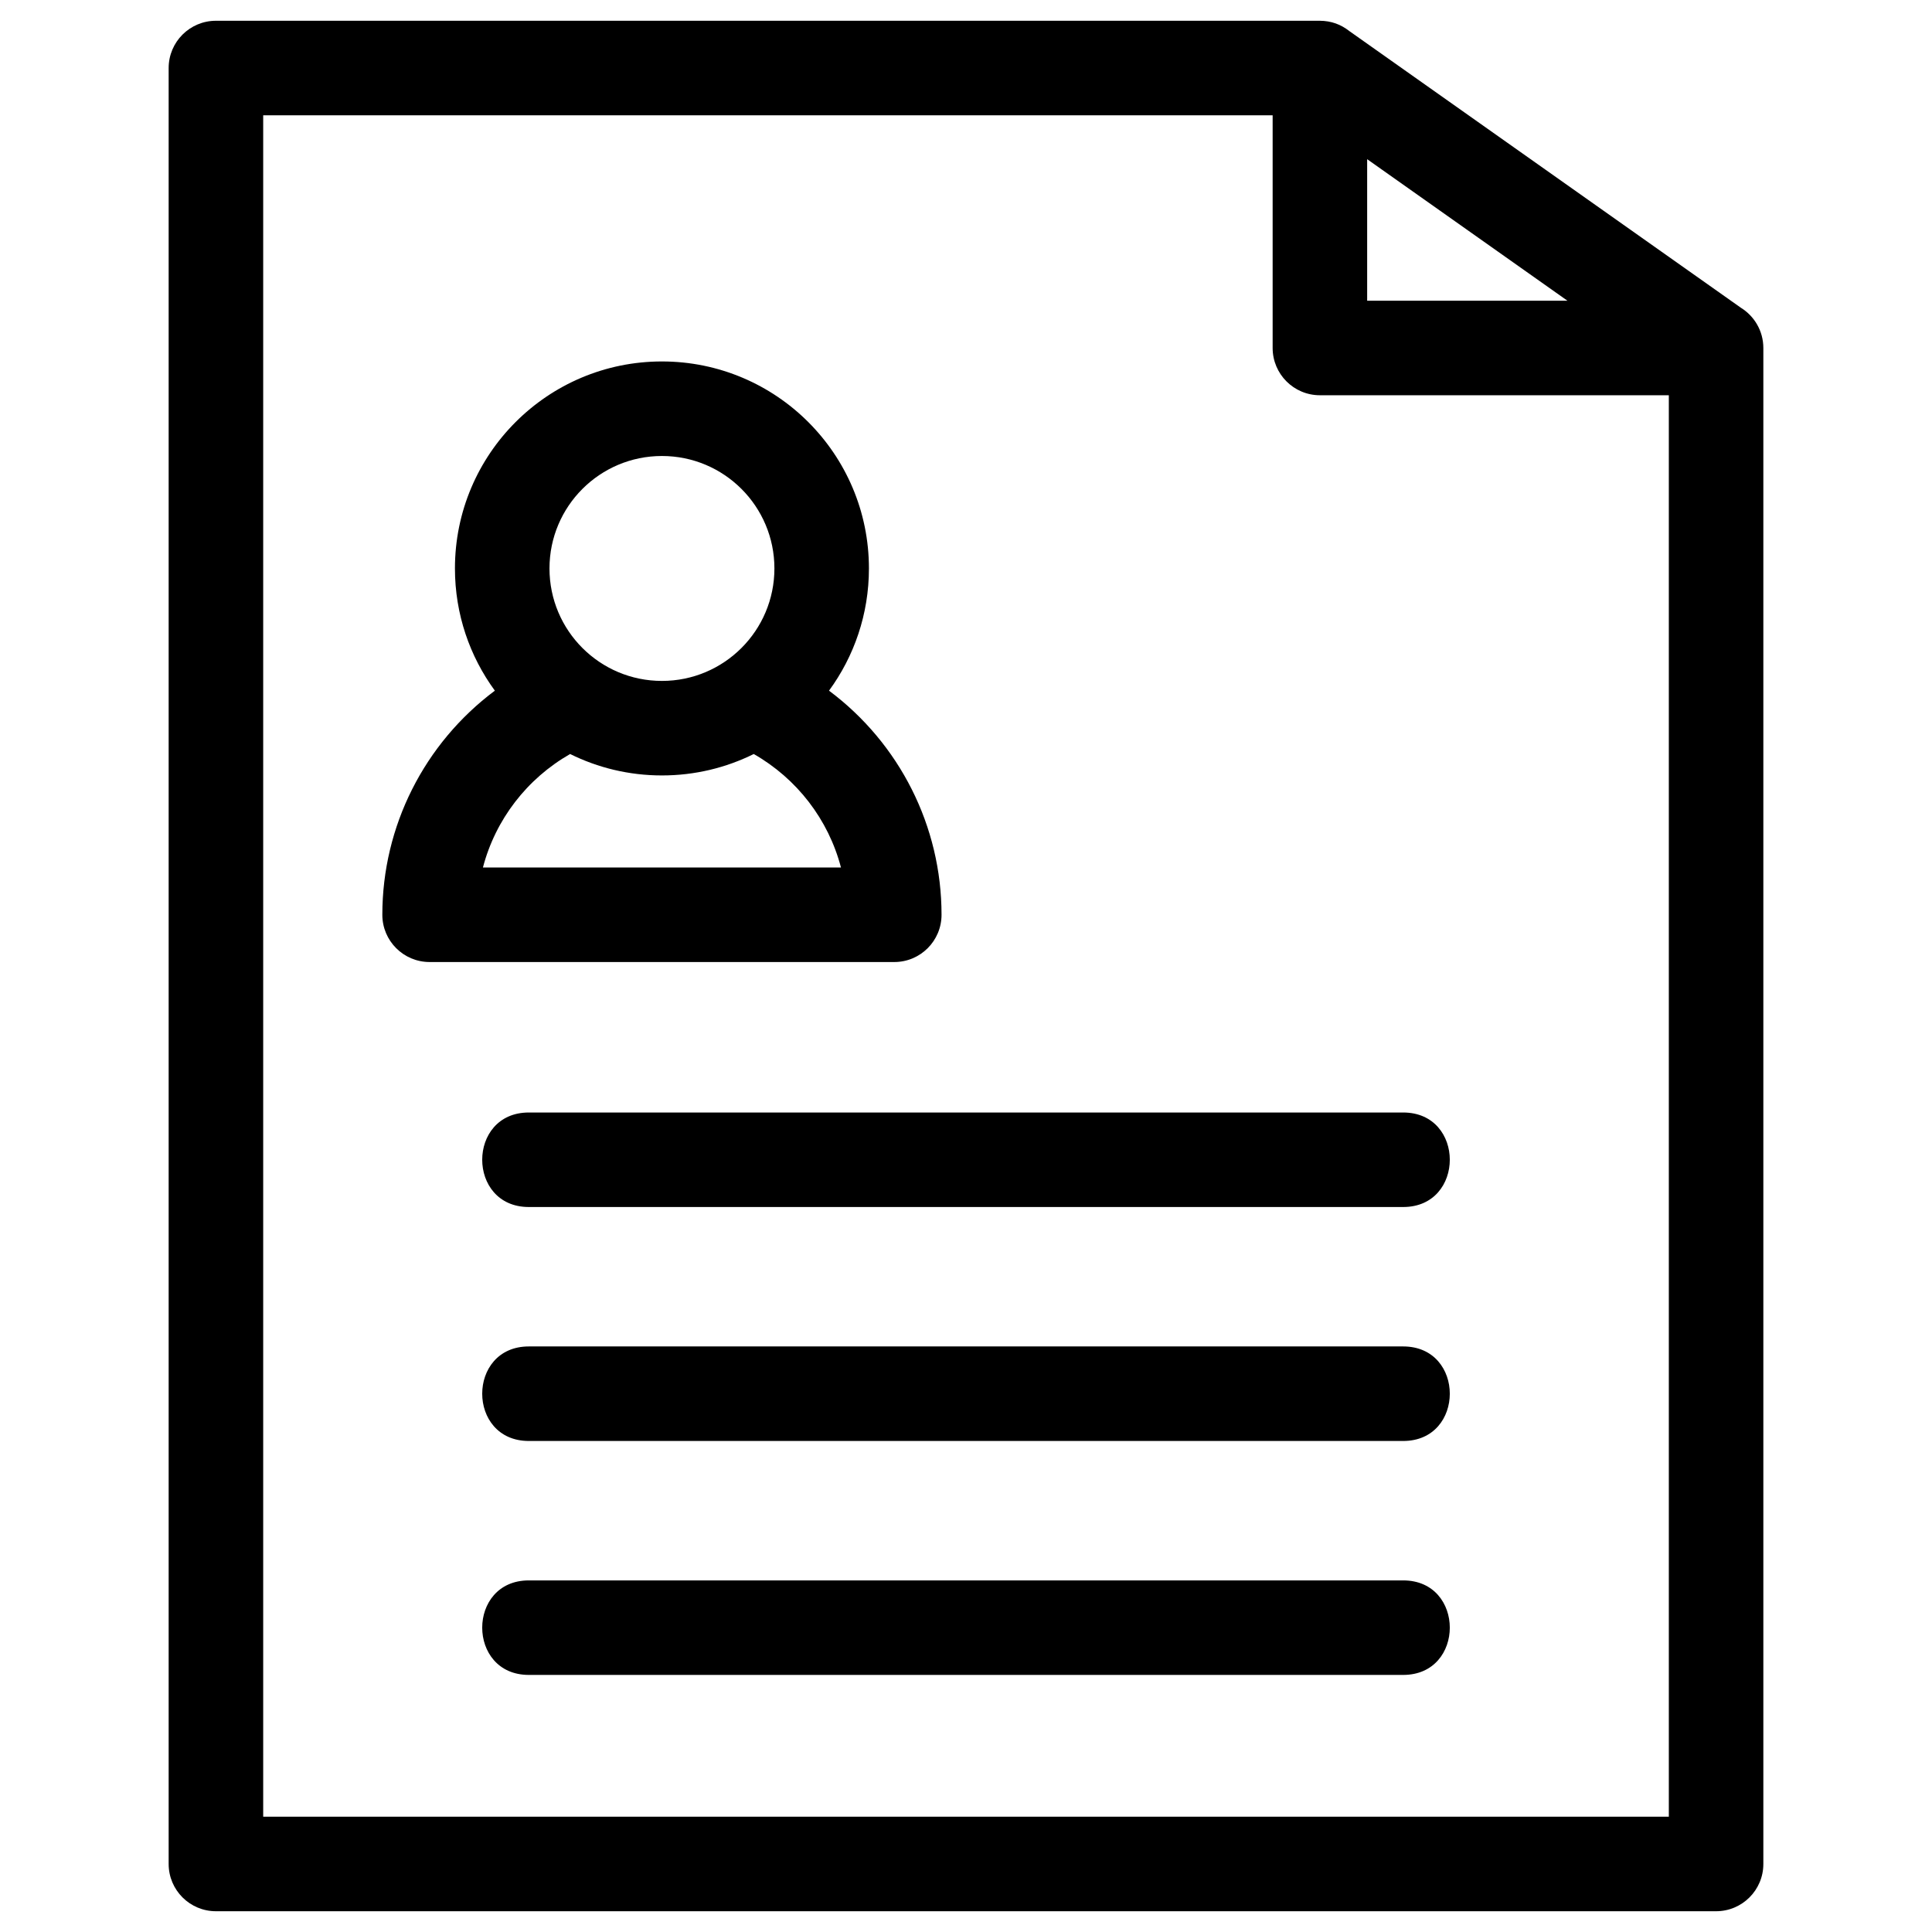
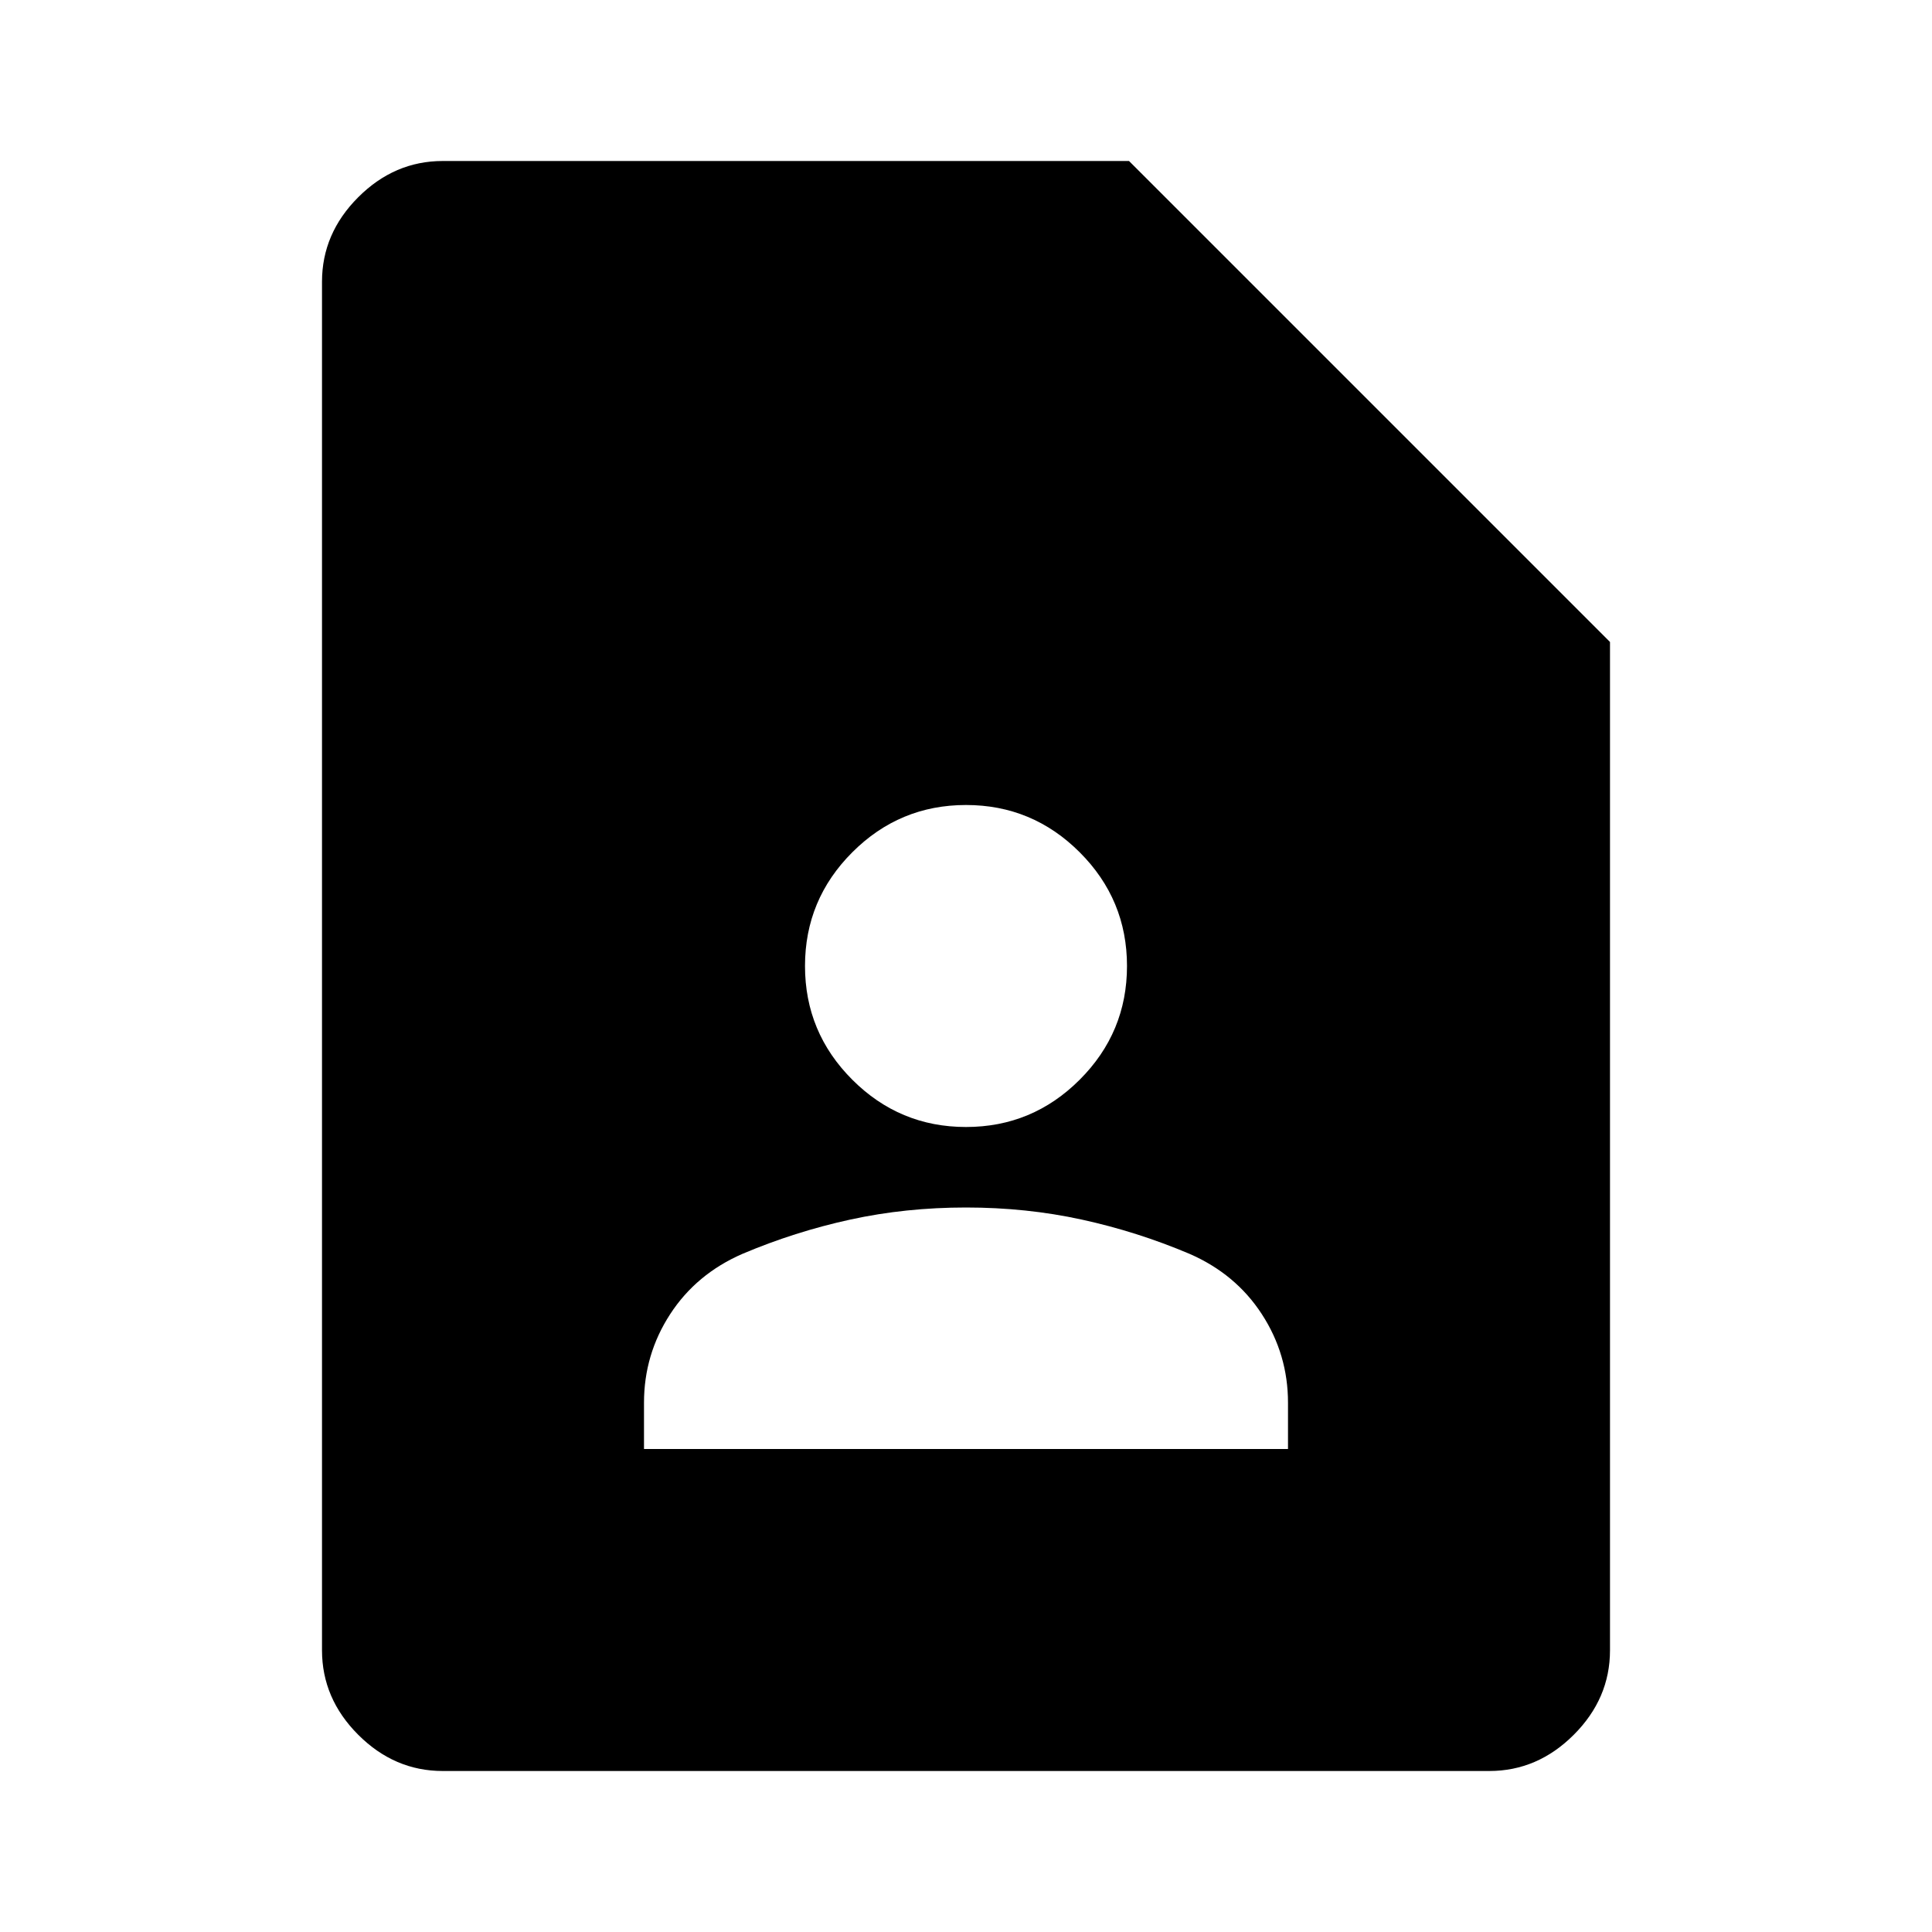
- <svg xmlns="http://www.w3.org/2000/svg" fill="#000000" width="800px" height="800px" viewBox="0 0 846.66 846.66" style="shape-rendering:geometricPrecision; text-rendering:geometricPrecision; image-rendering:optimizeQuality; fill-rule:evenodd; clip-rule:evenodd" version="1.1" xml:space="preserve">
-   <defs>
-     <style type="text/css">
-    
-     .fil0 {fill:black;fill-rule:nonzero}
-    
-   </style>
-   </defs>
-   <g id="Layer_x0020_1">
-     <path class="fil0" d="M94.63 9.1l483.79 0c4.99,0.04 9.19,1.59 12.96,4.56l171.53 121.21c5.9,3.65 9.84,10.18 9.84,17.63l0 664.35c0,11.44 -9.28,20.71 -20.71,20.71l-657.41 0c-11.44,0 -20.72,-9.27 -20.72,-20.71l0 -787.04c0,-11.44 9.28,-20.71 20.72,-20.71zm137.12 519.85c-27.24,0 -27.24,-41.42 0,-41.42l383.16 0c27.25,0 27.25,41.42 0,41.42l-383.16 0zm0 205.05c-27.24,0 -27.24,-41.42 0,-41.42l383.16 0c27.25,0 27.25,41.42 0,41.42l-383.16 0zm0 -102.52c-27.24,0 -27.24,-41.43 0,-41.43l383.16 0c27.25,0 27.25,41.43 0,41.43l-383.16 0zm131.55 -328.81c30.97,23.15 49.31,59.43 49.31,98.21 0,11.44 -9.27,20.71 -20.71,20.71l-203.63 0c-11.44,0 -20.72,-9.27 -20.72,-20.71 0,-38.78 18.35,-75.06 49.31,-98.21 -10.99,-15.01 -17.49,-33.53 -17.49,-53.56 0,-50.09 40.62,-90.71 90.71,-90.71 50.1,0 90.71,40.62 90.71,90.71 0,20.03 -6.49,38.55 -17.49,53.56zm-113.46 27.76c-18.9,10.8 -32.7,28.69 -38.21,49.74l156.91 0c-5.51,-21.05 -19.31,-38.94 -38.22,-49.74 -12.12,6.01 -25.79,9.39 -40.24,9.39 -14.45,0 -28.11,-3.38 -40.24,-9.39zm40.24 -130.6c-27.22,0 -49.28,22.06 -49.28,49.28 0,27.23 22.06,49.29 49.28,49.29 27.22,0 49.29,-22.06 49.29,-49.29 0,-27.22 -22.06,-49.28 -49.29,-49.28zm441.25 -26.62l-152.91 0c-11.43,0 -20.71,-9.28 -20.71,-20.71l0 -101.98 -442.37 0 0 745.62 615.99 0 0 -622.93zm-132.2 -103.45l0 62.03 87.78 0 -87.78 -62.03z" />
-   </g>
+ <svg xmlns="http://www.w3.org/2000/svg" height="48" width="48">
+   <path d="M24 28q1.65 0 2.825-1.175Q28 25.65 28 24q0-1.65-1.175-2.825Q25.65 20 24 20q-1.65 0-2.825 1.175Q20 22.35 20 24q0 1.65 1.175 2.825Q22.35 28 24 28Zm-8 8h16v-1.15q0-1.2-.65-2.2-.65-1-1.8-1.5-1.3-.55-2.675-.85Q25.5 30 24 30t-2.875.3q-1.375.3-2.675.85-1.15.5-1.8 1.5-.65 1-.65 2.2Zm21 8H11q-1.2 0-2.1-.9Q8 42.2 8 41V7q0-1.2.9-2.1Q9.8 4 11 4h17.05L40 15.95V41q0 1.2-.9 2.1-.9.9-2.1.9Z" />
</svg>
